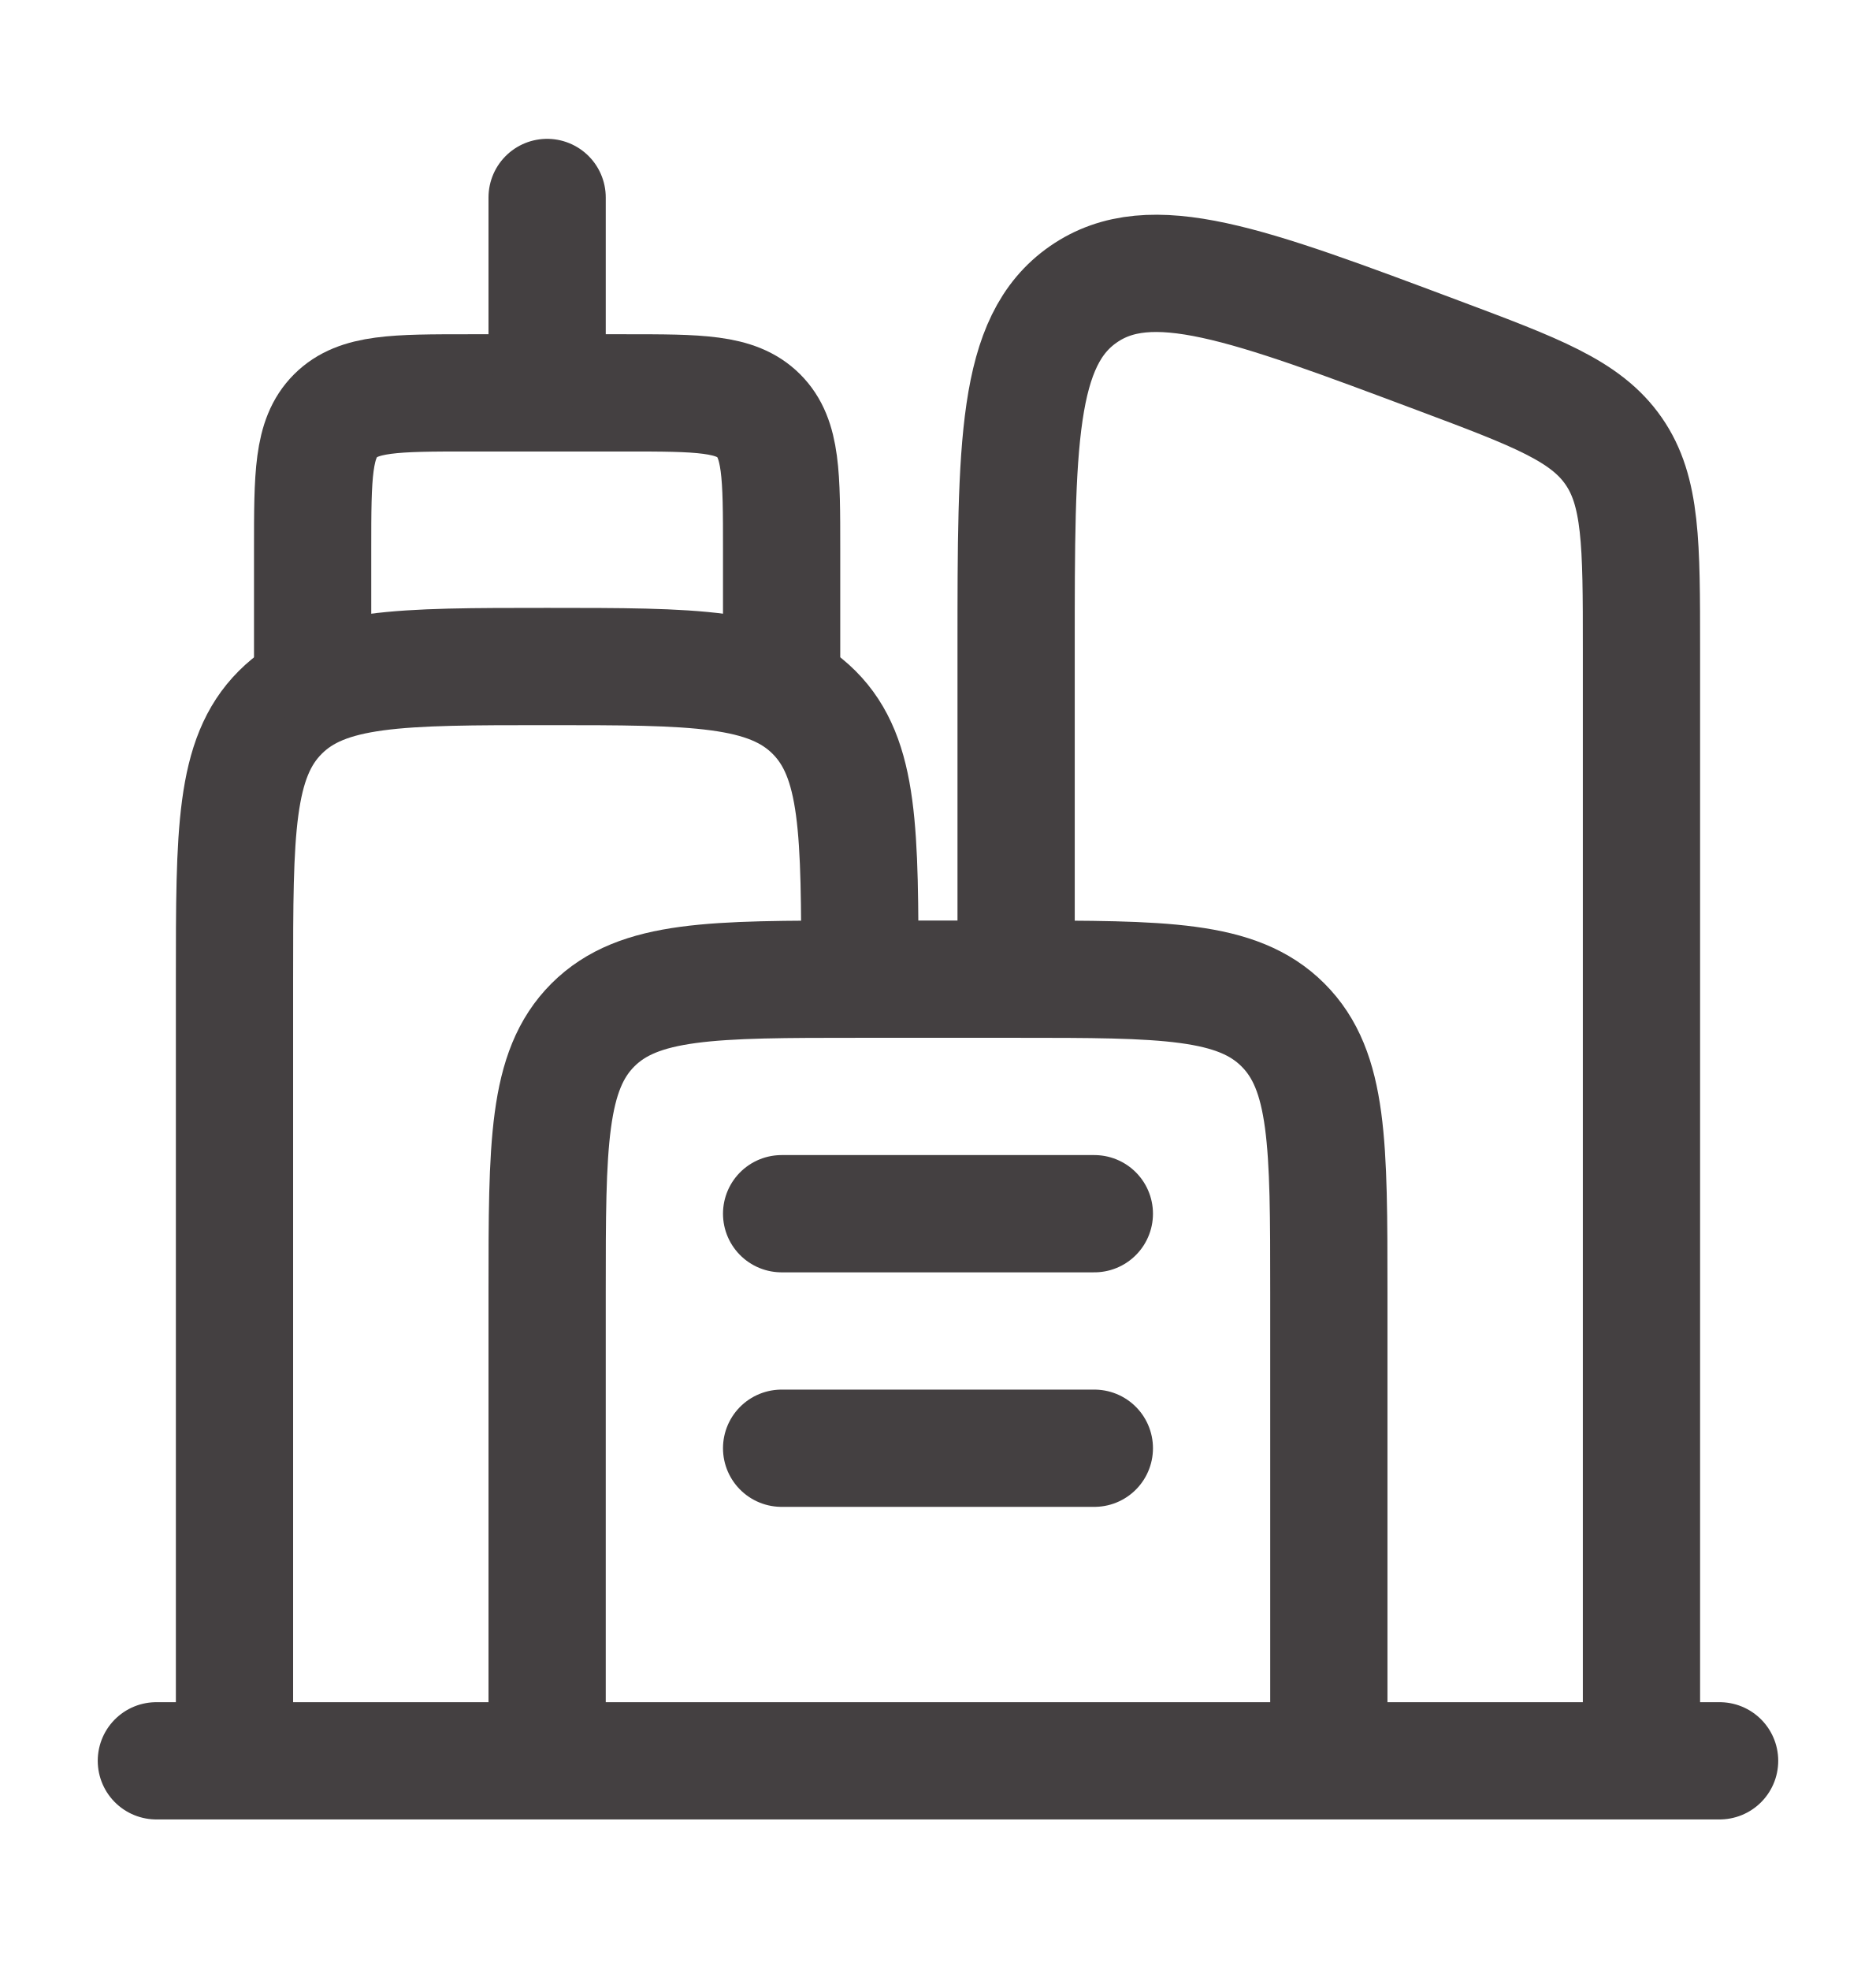
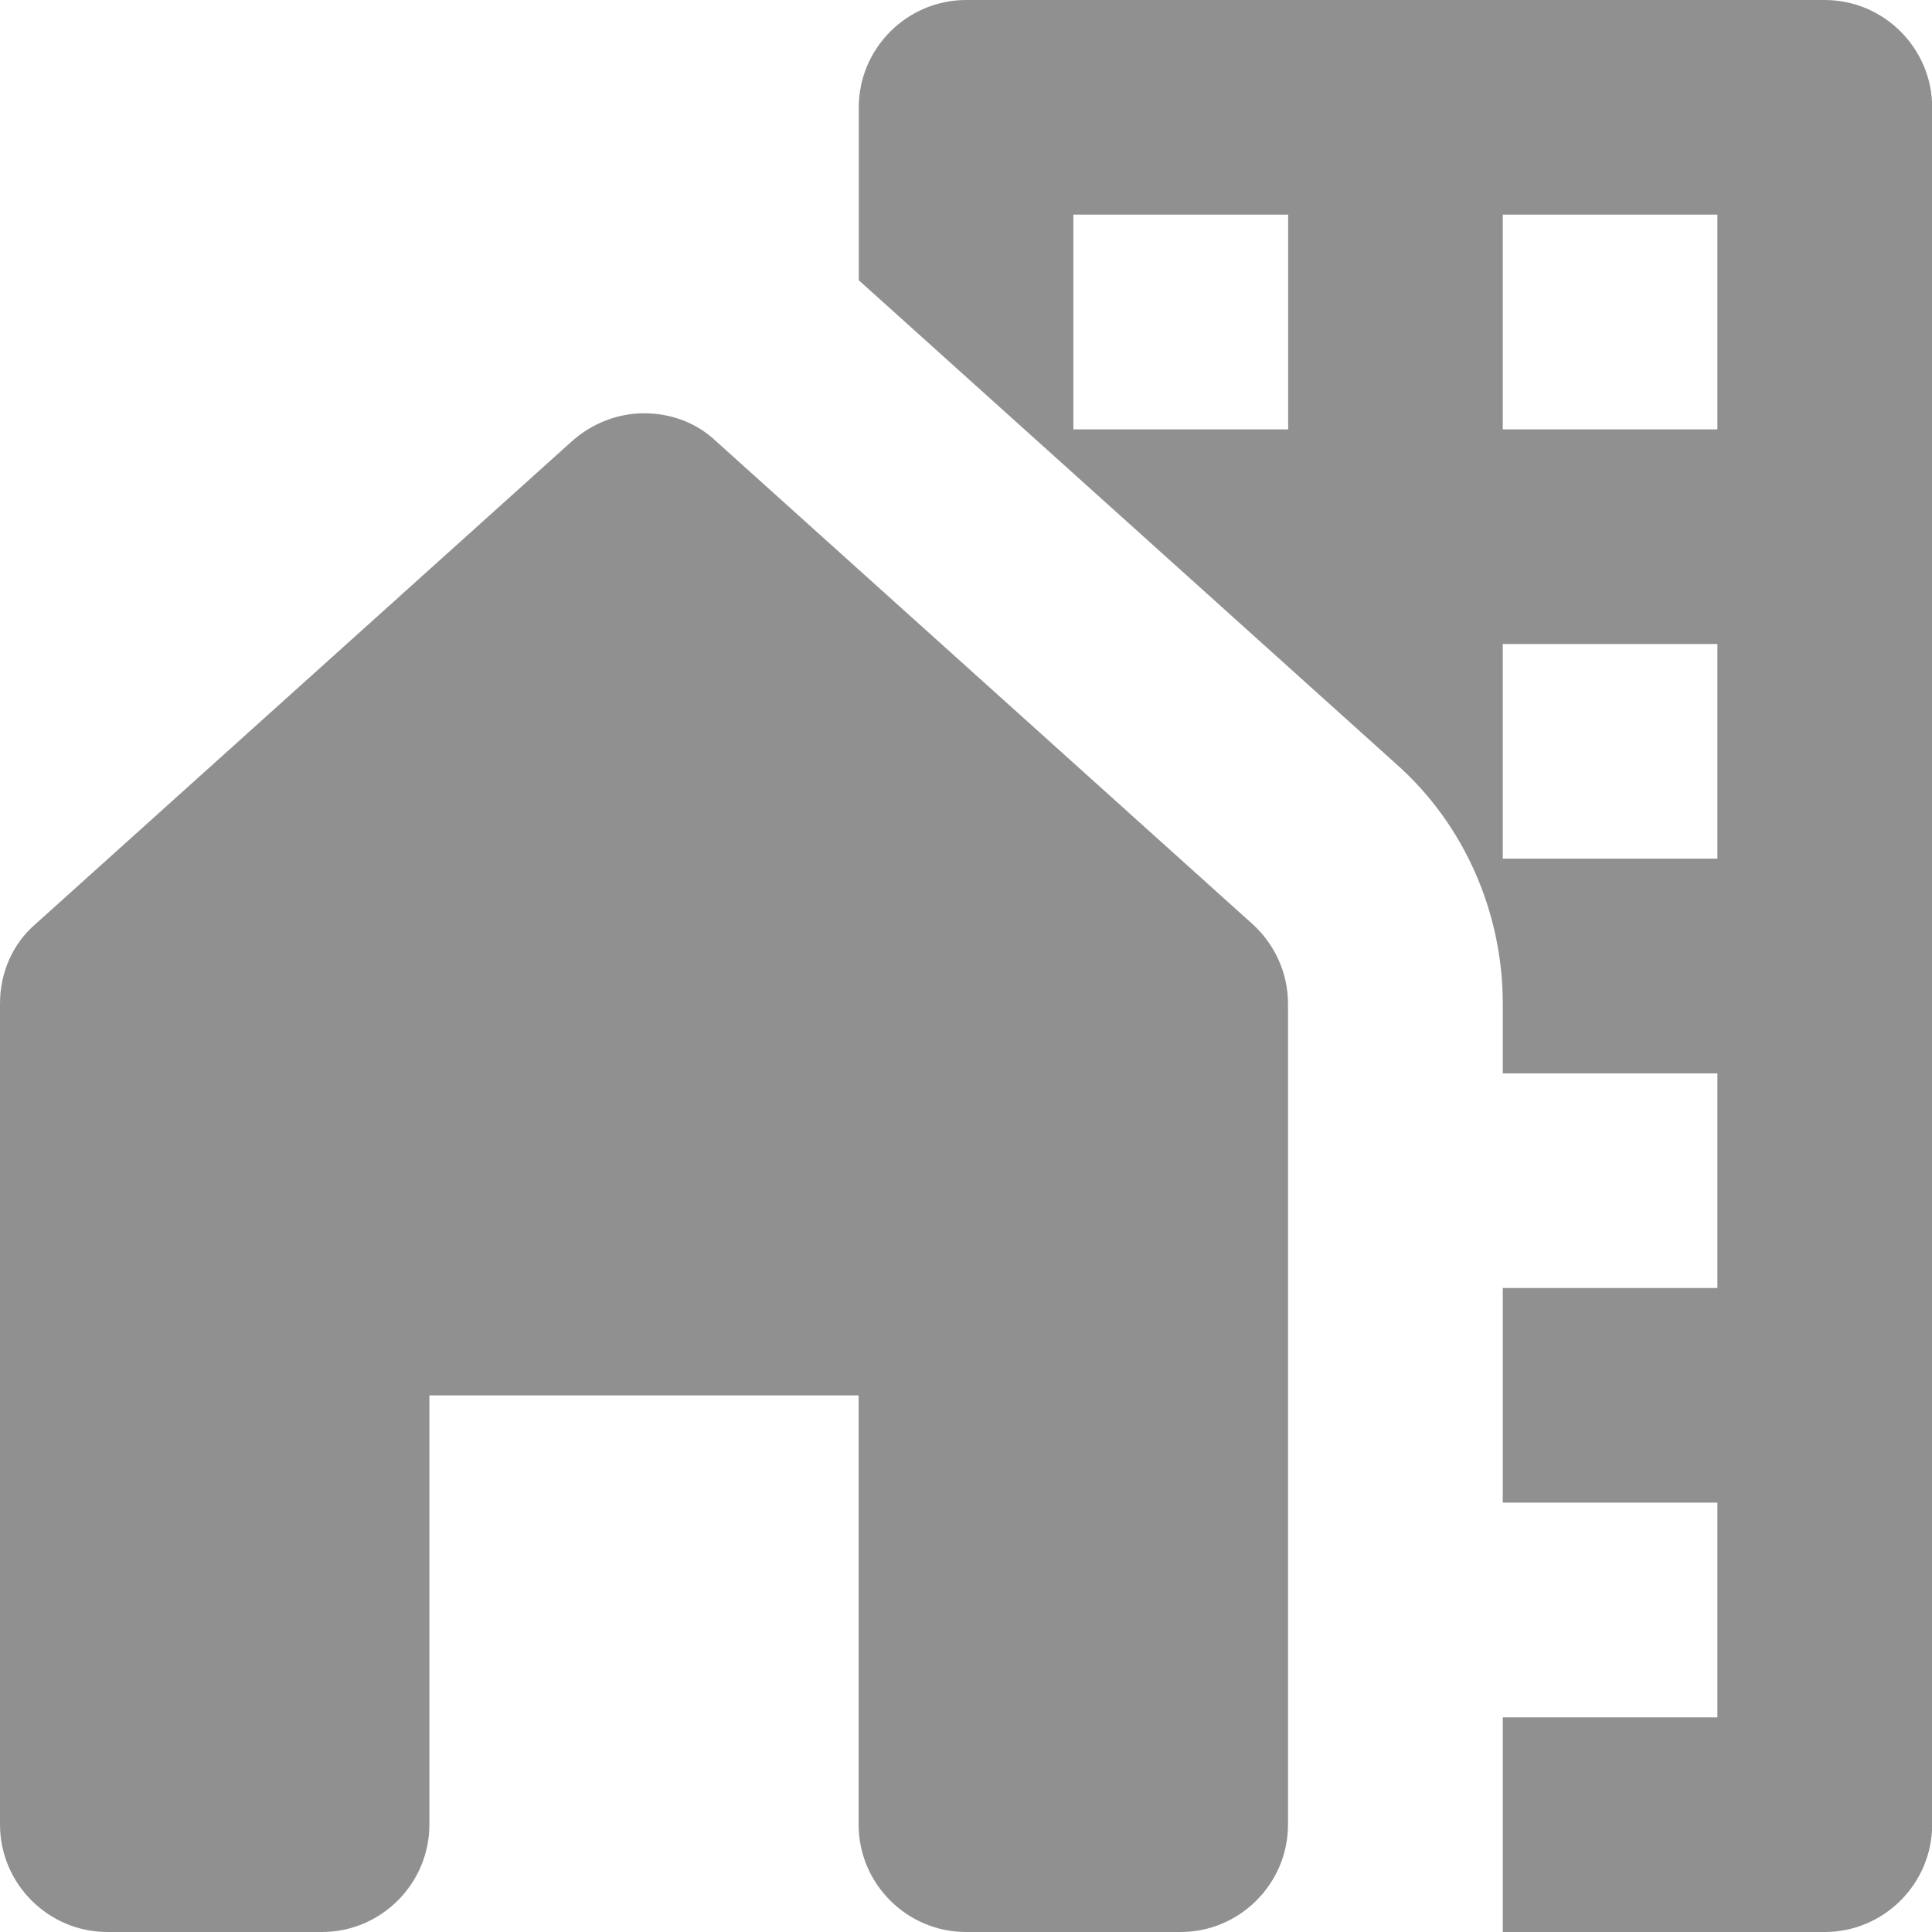
- <svg xmlns="http://www.w3.org/2000/svg" width="20" height="21" viewBox="0 0 20 21" fill="none">
-   <path d="M2.5 18.772V10.439C2.5 8.867 2.5 8.082 2.988 7.594C3.476 7.105 4.262 7.105 5.833 7.105C7.405 7.105 8.19 7.105 8.679 7.594C9.167 8.082 9.167 8.867 9.167 10.439" stroke="#444041" stroke-width="1.25" />
-   <path d="M14.167 18.771V13.771C14.167 12.2 14.167 11.414 13.678 10.926C13.19 10.438 12.405 10.438 10.833 10.438H9.167C7.595 10.438 6.81 10.438 6.321 10.926C5.833 11.414 5.833 12.2 5.833 13.771V18.771" stroke="#444041" stroke-width="1.25" />
-   <path d="M17.5 18.769V6.912C17.5 5.795 17.5 5.236 17.203 4.808C16.906 4.38 16.383 4.183 15.337 3.791C13.291 3.024 12.268 2.64 11.551 3.137C10.833 3.634 10.833 4.727 10.833 6.912V10.435" stroke="#444041" stroke-width="1.25" />
-   <path d="M3.333 7.104V5.854C3.333 5.068 3.333 4.676 3.577 4.432C3.821 4.188 4.214 4.188 5 4.188H6.667C7.452 4.188 7.845 4.188 8.089 4.432C8.333 4.676 8.333 5.068 8.333 5.854V7.104" stroke="#444041" stroke-width="1.25" stroke-linecap="round" />
-   <path d="M5.833 3.772V2.105" stroke="#444041" stroke-width="1.25" stroke-linecap="round" />
-   <path d="M18.333 18.77L1.667 18.77" stroke="#444041" stroke-width="1.25" stroke-linecap="round" />
-   <path d="M8.333 12.938H11.667" stroke="#444041" stroke-width="1.25" stroke-linecap="round" />
-   <path d="M8.333 15.438H11.667" stroke="#444041" stroke-width="1.25" stroke-linecap="round" />
+ <svg xmlns="http://www.w3.org/2000/svg" width="12" height="12" viewBox="0 0 12 12" fill="none">
+   <g id="Group">
+     <g id="Group_2">
+       <path id="Vector" d="M11.334 0H6.001C5.634 0 5.334 0.3 5.334 0.667V1.74C5.334 1.74 5.334 1.74 5.341 1.747L8.674 4.747C9.094 5.12 9.334 5.667 9.334 6.233V6.667H10.667V8H9.334V9.333H10.667V10.667H9.334V12H11.334C11.701 12 12.001 11.7 12.001 11.333V0.667C12.001 0.3 11.701 0 11.334 0ZM8.001 2.667H6.667V1.333H8.001V2.667ZM10.667 5.333H9.334V4H10.667V5.333ZM10.667 2.667H9.334V1.333H10.667V2.667Z" fill="#0A0A0A" fill-opacity="0.45" />
+       <path id="Vector_2" d="M8 11.333V6.233C8 6.047 7.92 5.867 7.78 5.74L4.447 2.74C4.32 2.62 4.16 2.567 4 2.567C3.84 2.567 3.68 2.627 3.553 2.74L0.22 5.74C0.08 5.86 0 6.04 0 6.233V11.333C0 11.7 0.3 12 0.667 12H2C2.367 12 2.667 11.7 2.667 11.333V8.667H5.333V11.333C5.333 11.7 5.633 12 6 12H7.333C7.7 12 8 11.7 8 11.333Z" fill="#0A0A0A" fill-opacity="0.45" />
+     </g>
+   </g>
</svg>
